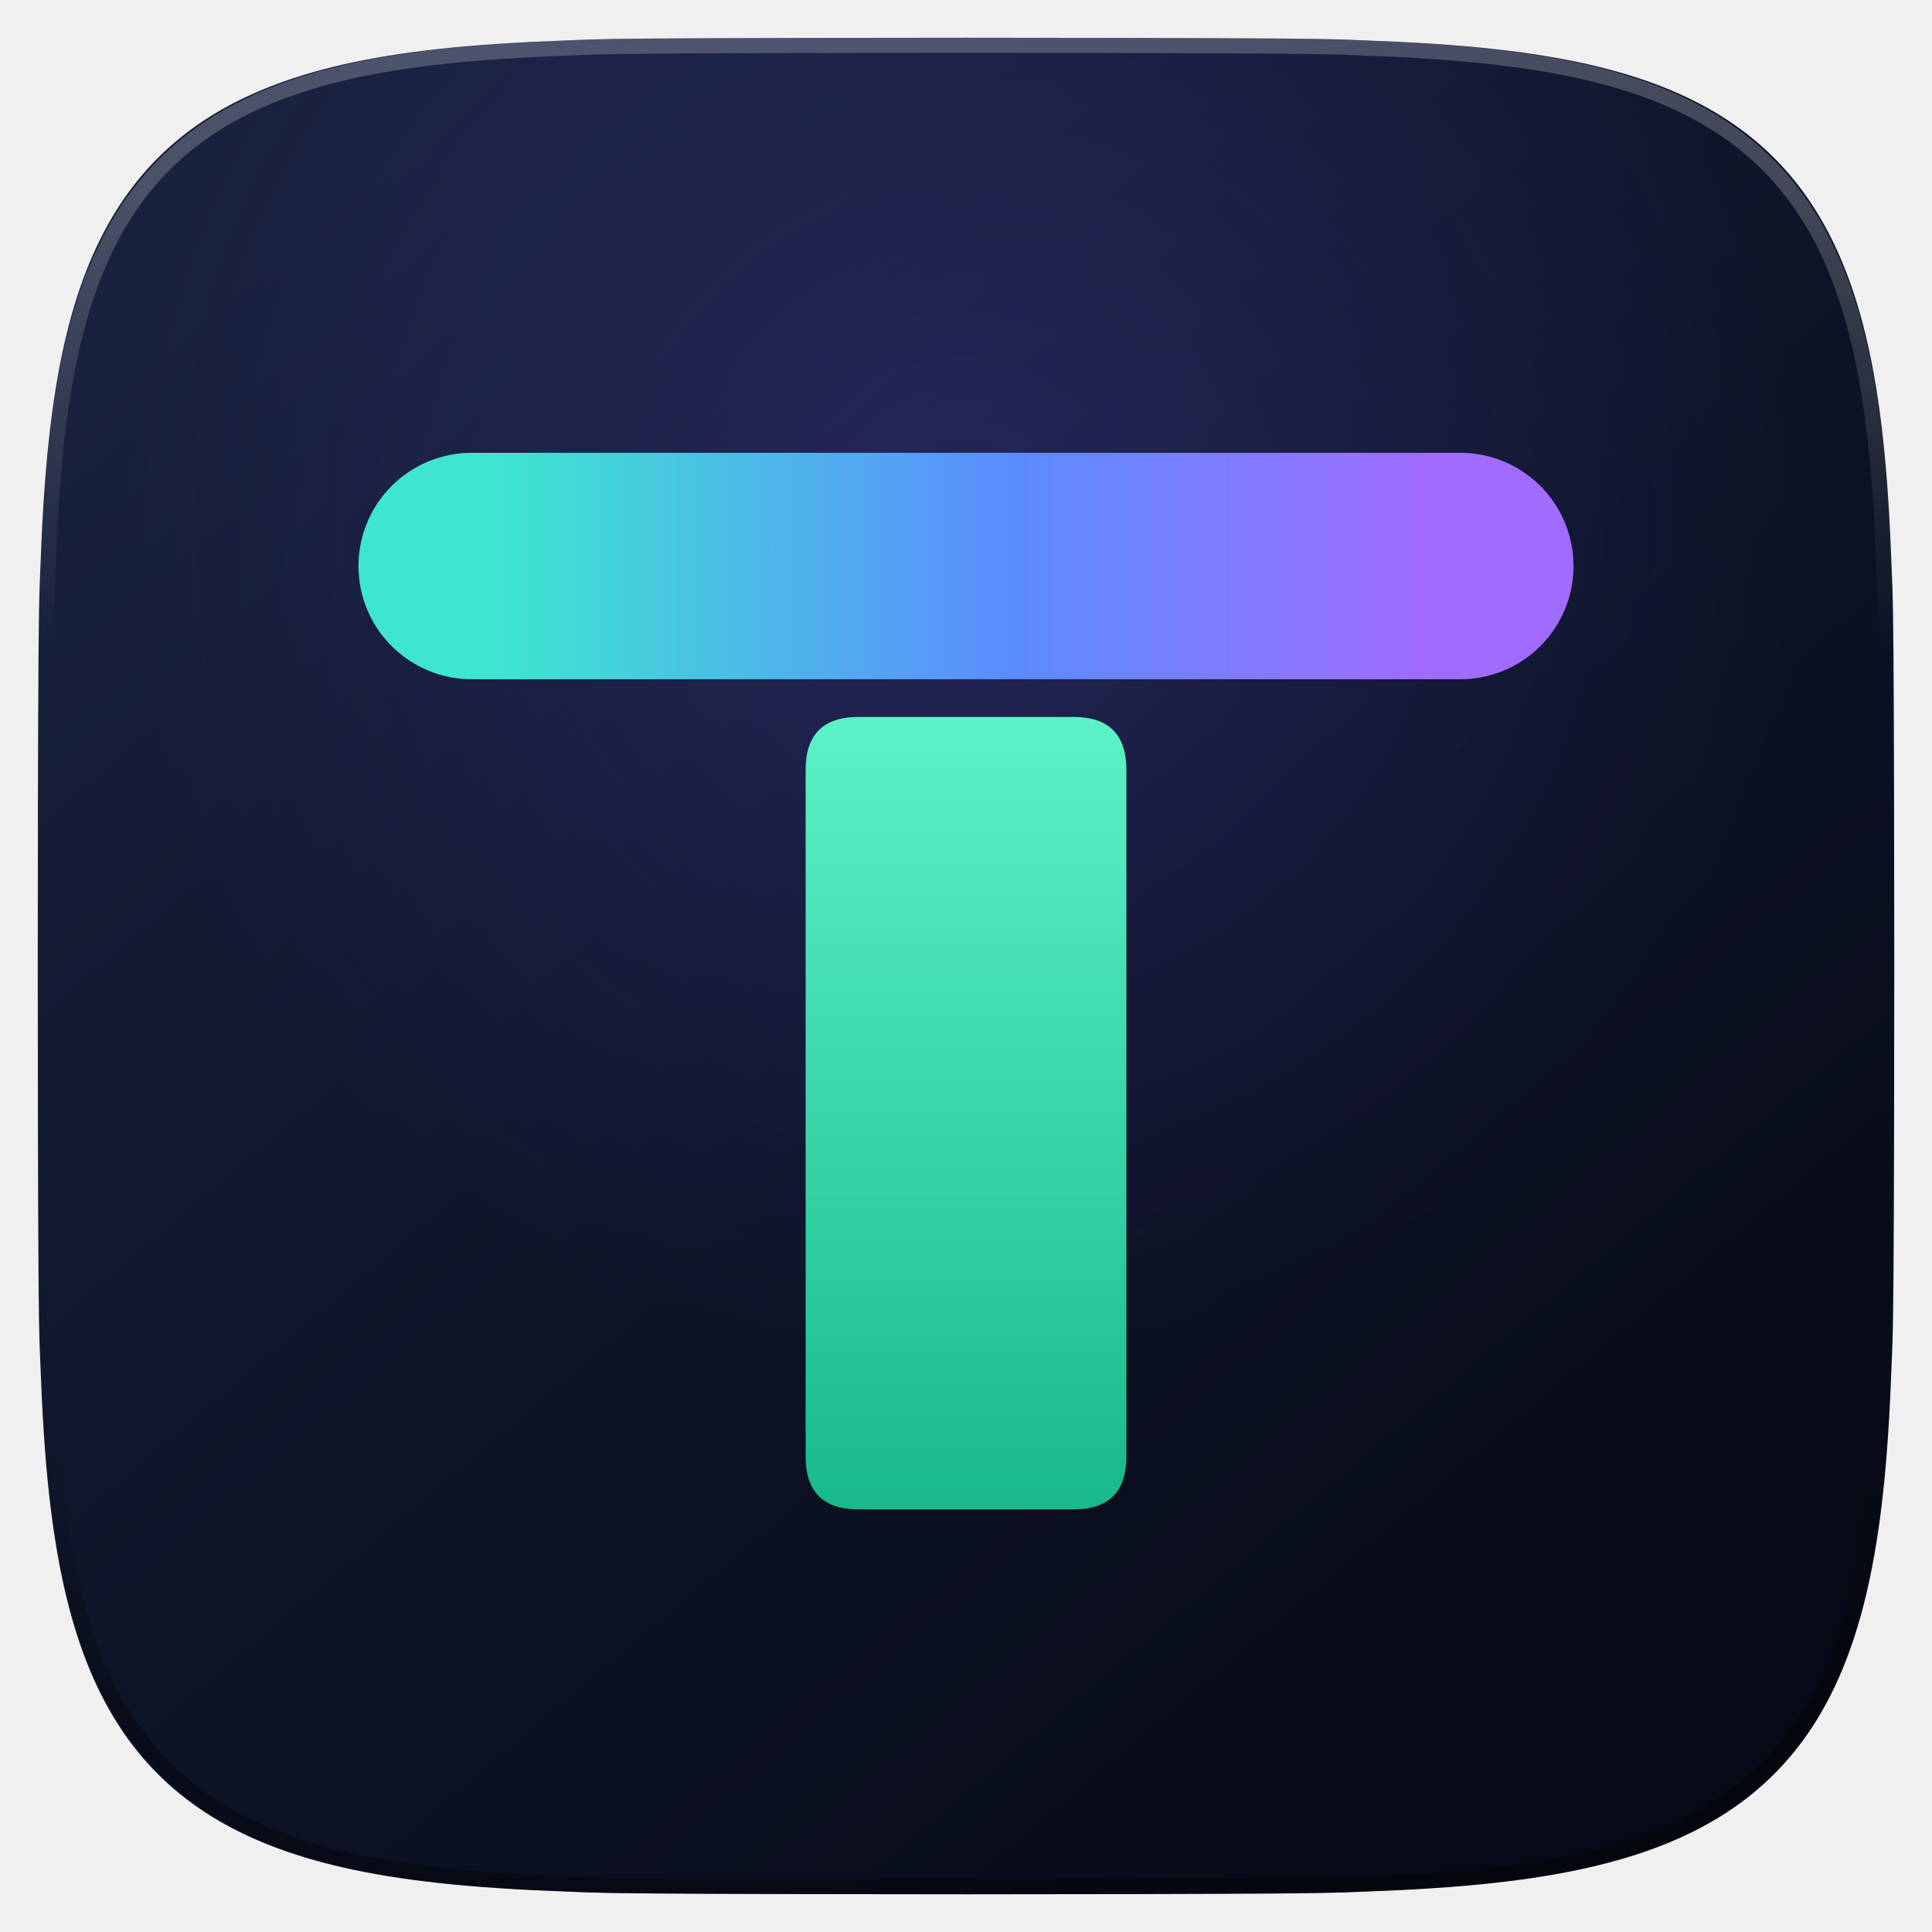
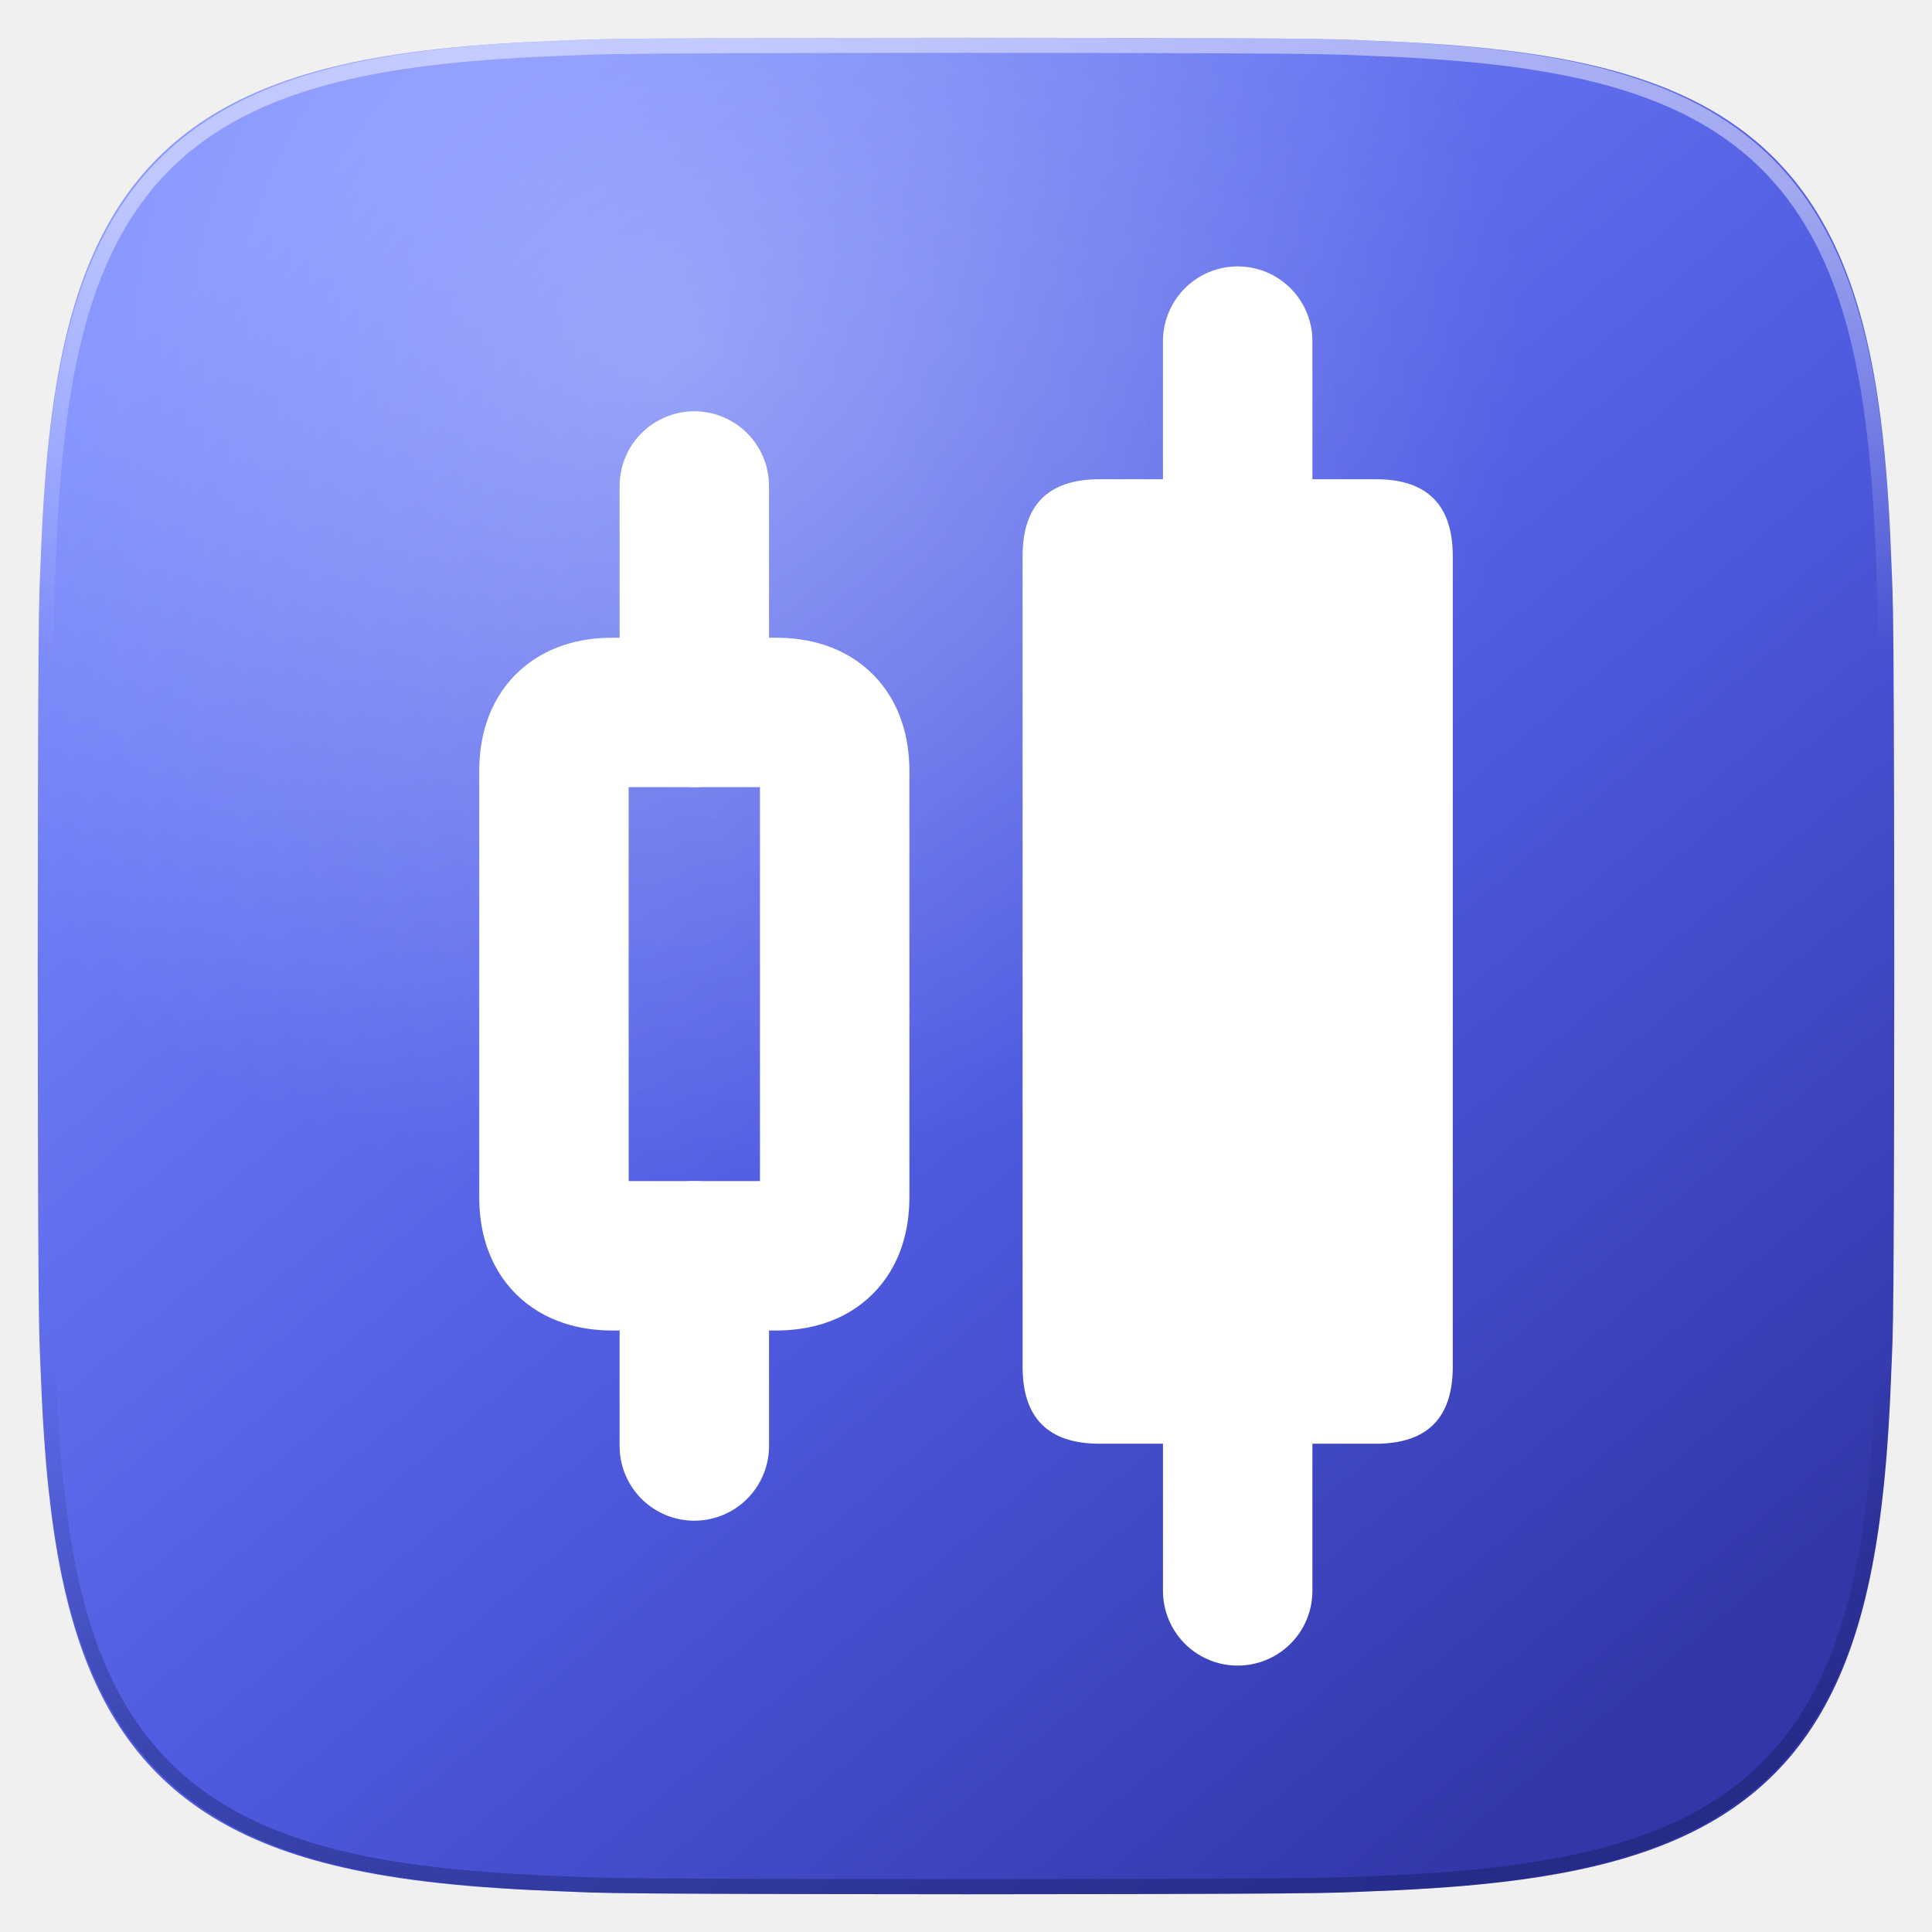
<svg xmlns="http://www.w3.org/2000/svg" version="1.1" width="1024" height="1024" viewBox="0 0 1024 1024">
  <defs>
    <linearGradient id="fill" x1="164" y1="100" x2="860" y2="924" gradientUnits="userSpaceOnUse">
-       <stop offset="0" stop-color="#18213D" />
-       <stop offset="0.55" stop-color="#0D1326" />
-       <stop offset="1" stop-color="#070A16" />
+       <stop offset="0" stop-color="#7C8CFF" />
+       <stop offset="0.55" stop-color="#4F5BE0" />
+       <stop offset="1" stop-color="#3236A8" />
    </linearGradient>
-     <radialGradient id="glow" cx="512" cy="280" r="640" gradientUnits="userSpaceOnUse">
-       <stop offset="0" stop-color="#6D5BFF" stop-opacity="0.20" />
-       <stop offset="0.7" stop-color="#6D5BFF" stop-opacity="0" />
+     <radialGradient id="glow" cx="350" cy="180" r="700" gradientUnits="userSpaceOnUse">
+       <stop offset="0" stop-color="#FFFFFF" stop-opacity="0.30" />
+       <stop offset="0.65" stop-color="#FFFFFF" stop-opacity="0" />
    </radialGradient>
-     <radialGradient id="halo" cx="0.5" cy="0.5" r="0.5">
-       <stop offset="0" stop-color="#4FD8F0" stop-opacity="0.28" />
-       <stop offset="1" stop-color="#4FD8F0" stop-opacity="0" />
-     </radialGradient>
-     <linearGradient id="bar" x1="262" y1="0" x2="762" y2="0" gradientUnits="userSpaceOnUse">
-       <stop offset="0" stop-color="#3EE6D0" />
-       <stop offset="0.55" stop-color="#5B8CFF" />
-       <stop offset="1" stop-color="#A26BFF" />
-     </linearGradient>
-     <linearGradient id="body" x1="0" y1="380" x2="0" y2="800" gradientUnits="userSpaceOnUse">
-       <stop offset="0" stop-color="#5CF2C8" />
-       <stop offset="1" stop-color="#18B98B" />
-     </linearGradient>
    <linearGradient id="edge" x1="0" y1="100" x2="0" y2="924" gradientUnits="userSpaceOnUse">
-       <stop offset="0" stop-color="#FFFFFF" stop-opacity="0.22" />
+       <stop offset="0" stop-color="#FFFFFF" stop-opacity="0.45" />
      <stop offset="0.3" stop-color="#FFFFFF" stop-opacity="0" />
-       <stop offset="0.8" stop-color="#000000" stop-opacity="0" />
-       <stop offset="1" stop-color="#000000" stop-opacity="0.35" />
+       <stop offset="0.75" stop-color="#0A1240" stop-opacity="0" />
+       <stop offset="1" stop-color="#0A1240" stop-opacity="0.30" />
    </linearGradient>
  </defs>
  <path d="M1004 512C1004 567.09 1003.86 640.96 1003.58 677.27C1003.3 713.59 1002.88 714.79 1002.31 729.89C1001.75 745 1001.04 756.45 1000.2 767.89C999.35 779.33 998.36 789.1 997.22 798.53C996.09 807.95 994.81 816.38 993.38 824.47C991.96 832.55 990.39 839.95 988.66 847.04C986.94 854.13 985.07 860.71 983.04 867.02C981.01 873.32 978.83 879.22 976.49 884.87C974.15 890.52 971.65 895.83 968.99 900.92C966.32 906.01 963.5 910.81 960.49 915.41C957.48 920 954.31 924.35 950.95 928.5C947.59 932.65 944.05 936.57 940.31 940.31C936.57 944.05 932.65 947.59 928.5 950.95C924.35 954.31 920 957.48 915.41 960.49C910.81 963.5 906.01 966.32 900.92 968.99C895.83 971.65 890.52 974.15 884.87 976.49C879.22 978.83 873.32 981.01 867.02 983.04C860.71 985.07 854.13 986.94 847.04 988.66C839.95 990.39 832.55 991.96 824.47 993.38C816.38 994.81 807.95 996.09 798.53 997.22C789.1 998.36 779.33 999.35 767.89 1000.2C756.45 1001.04 745 1001.75 729.89 1002.31C714.79 1002.88 713.59 1003.3 677.27 1003.58C640.96 1003.86 567.09 1004 512 1004C456.91 1004 383.04 1003.86 346.73 1003.58C310.41 1003.3 309.21 1002.88 294.11 1002.31C279 1001.75 267.55 1001.04 256.11 1000.2C244.67 999.35 234.9 998.36 225.47 997.22C216.05 996.09 207.62 994.81 199.53 993.38C191.45 991.96 184.05 990.39 176.96 988.66C169.87 986.94 163.29 985.07 156.98 983.04C150.68 981.01 144.78 978.83 139.13 976.49C133.48 974.15 128.17 971.65 123.08 968.99C117.99 966.32 113.19 963.5 108.59 960.49C104 957.48 99.65 954.31 95.5 950.95C91.35 947.59 87.43 944.05 83.69 940.31C79.95 936.57 76.41 932.65 73.05 928.5C69.69 924.35 66.52 920 63.51 915.41C60.5 910.81 57.68 906.01 55.01 900.92C52.35 895.83 49.85 890.52 47.51 884.87C45.17 879.22 42.99 873.32 40.96 867.02C38.93 860.71 37.06 854.13 35.34 847.04C33.61 839.95 32.04 832.55 30.62 824.47C29.19 816.38 27.91 807.95 26.78 798.53C25.64 789.1 24.65 779.33 23.8 767.89C22.96 756.45 22.25 745 21.69 729.89C21.12 714.79 20.7 713.59 20.42 677.27C20.14 640.96 20 567.09 20 512C20 456.91 20.14 383.04 20.42 346.73C20.7 310.41 21.12 309.21 21.69 294.11C22.25 279 22.96 267.55 23.8 256.11C24.65 244.67 25.64 234.9 26.78 225.47C27.91 216.05 29.19 207.62 30.62 199.53C32.04 191.45 33.61 184.05 35.34 176.96C37.06 169.87 38.93 163.29 40.96 156.98C42.99 150.68 45.17 144.78 47.51 139.13C49.85 133.48 52.35 128.17 55.01 123.08C57.68 117.99 60.5 113.19 63.51 108.59C66.52 104 69.69 99.65 73.05 95.5C76.41 91.35 79.95 87.43 83.69 83.69C87.43 79.95 91.35 76.41 95.5 73.05C99.65 69.69 104 66.52 108.59 63.51C113.19 60.5 117.99 57.68 123.08 55.01C128.17 52.35 133.48 49.85 139.13 47.51C144.78 45.17 150.68 42.99 156.98 40.96C163.29 38.93 169.87 37.06 176.96 35.34C184.05 33.61 191.45 32.04 199.53 30.62C207.62 29.19 216.05 27.91 225.47 26.78C234.9 25.64 244.67 24.65 256.11 23.8C267.55 22.96 279 22.25 294.11 21.69C309.21 21.12 310.41 20.7 346.73 20.42C383.04 20.14 456.91 20 512 20C567.09 20 640.96 20.14 677.27 20.42C713.59 20.7 714.79 21.12 729.89 21.69C745 22.25 756.45 22.96 767.89 23.8C779.33 24.65 789.1 25.64 798.53 26.78C807.95 27.91 816.38 29.19 824.47 30.62C832.55 32.04 839.95 33.61 847.04 35.34C854.13 37.06 860.71 38.93 867.02 40.96C873.32 42.99 879.22 45.17 884.87 47.51C890.52 49.85 895.83 52.35 900.92 55.01C906.01 57.68 910.81 60.5 915.41 63.51C920 66.52 924.35 69.69 928.5 73.05C932.65 76.41 936.57 79.95 940.31 83.69C944.05 87.43 947.59 91.35 950.95 95.5C954.31 99.65 957.48 104 960.49 108.59C963.5 113.19 966.32 117.99 968.99 123.08C971.65 128.17 974.15 133.48 976.49 139.13C978.83 144.78 981.01 150.68 983.04 156.98C985.07 163.29 986.94 169.87 988.66 176.96C990.39 184.05 991.96 191.45 993.38 199.53C994.81 207.62 996.09 216.05 997.22 225.47C998.36 234.9 999.35 244.67 1000.2 256.11C1001.04 267.55 1001.75 279 1002.31 294.11C1002.88 309.21 1003.3 310.41 1003.58 346.73C1003.86 383.04 1004 456.91 1004 512Z" fill="url(#fill)" />
  <path d="M1004 512C1004 567.09 1003.86 640.96 1003.58 677.27C1003.3 713.59 1002.88 714.79 1002.31 729.89C1001.75 745 1001.04 756.45 1000.2 767.89C999.35 779.33 998.36 789.1 997.22 798.53C996.09 807.95 994.81 816.38 993.38 824.47C991.96 832.55 990.39 839.95 988.66 847.04C986.94 854.13 985.07 860.71 983.04 867.02C981.01 873.32 978.83 879.22 976.49 884.87C974.15 890.52 971.65 895.83 968.99 900.92C966.32 906.01 963.5 910.81 960.49 915.41C957.48 920 954.31 924.35 950.95 928.5C947.59 932.65 944.05 936.57 940.31 940.31C936.57 944.05 932.65 947.59 928.5 950.95C924.35 954.31 920 957.48 915.41 960.49C910.81 963.5 906.01 966.32 900.92 968.99C895.83 971.65 890.52 974.15 884.87 976.49C879.22 978.83 873.32 981.01 867.02 983.04C860.71 985.07 854.13 986.94 847.04 988.66C839.95 990.39 832.55 991.96 824.47 993.38C816.38 994.81 807.95 996.09 798.53 997.22C789.1 998.36 779.33 999.35 767.89 1000.2C756.45 1001.04 745 1001.75 729.89 1002.31C714.79 1002.88 713.59 1003.3 677.27 1003.58C640.96 1003.86 567.09 1004 512 1004C456.91 1004 383.04 1003.86 346.73 1003.58C310.41 1003.3 309.21 1002.88 294.11 1002.31C279 1001.75 267.55 1001.04 256.11 1000.2C244.67 999.35 234.9 998.36 225.47 997.22C216.05 996.09 207.62 994.81 199.53 993.38C191.45 991.96 184.05 990.39 176.96 988.66C169.87 986.94 163.29 985.07 156.98 983.04C150.68 981.01 144.78 978.83 139.13 976.49C133.48 974.15 128.17 971.65 123.08 968.99C117.99 966.32 113.19 963.5 108.59 960.49C104 957.48 99.65 954.31 95.5 950.95C91.35 947.59 87.43 944.05 83.69 940.31C79.95 936.57 76.41 932.65 73.05 928.5C69.69 924.35 66.52 920 63.51 915.41C60.5 910.81 57.68 906.01 55.01 900.92C52.35 895.83 49.85 890.52 47.51 884.87C45.17 879.22 42.99 873.32 40.96 867.02C38.93 860.71 37.06 854.13 35.34 847.04C33.61 839.95 32.04 832.55 30.62 824.47C29.19 816.38 27.91 807.95 26.78 798.53C25.64 789.1 24.65 779.33 23.8 767.89C22.96 756.45 22.25 745 21.69 729.89C21.12 714.79 20.7 713.59 20.42 677.27C20.14 640.96 20 567.09 20 512C20 456.91 20.14 383.04 20.42 346.73C20.7 310.41 21.12 309.21 21.69 294.11C22.25 279 22.96 267.55 23.8 256.11C24.65 244.67 25.64 234.9 26.78 225.47C27.91 216.05 29.19 207.62 30.62 199.53C32.04 191.45 33.61 184.05 35.34 176.96C37.06 169.87 38.93 163.29 40.96 156.98C42.99 150.68 45.17 144.78 47.51 139.13C49.85 133.48 52.35 128.17 55.01 123.08C57.68 117.99 60.5 113.19 63.51 108.59C66.52 104 69.69 99.65 73.05 95.5C76.41 91.35 79.95 87.43 83.69 83.69C87.43 79.95 91.35 76.41 95.5 73.05C99.65 69.69 104 66.52 108.59 63.51C113.19 60.5 117.99 57.68 123.08 55.01C128.17 52.35 133.48 49.85 139.13 47.51C144.78 45.17 150.68 42.99 156.98 40.96C163.29 38.93 169.87 37.06 176.96 35.34C184.05 33.61 191.45 32.04 199.53 30.62C207.62 29.19 216.05 27.91 225.47 26.78C234.9 25.64 244.67 24.65 256.11 23.8C267.55 22.96 279 22.25 294.11 21.69C309.21 21.12 310.41 20.7 346.73 20.42C383.04 20.14 456.91 20 512 20C567.09 20 640.96 20.14 677.27 20.42C713.59 20.7 714.79 21.12 729.89 21.69C745 22.25 756.45 22.96 767.89 23.8C779.33 24.65 789.1 25.64 798.53 26.78C807.95 27.91 816.38 29.19 824.47 30.62C832.55 32.04 839.95 33.61 847.04 35.34C854.13 37.06 860.71 38.93 867.02 40.96C873.32 42.99 879.22 45.17 884.87 47.51C890.52 49.85 895.83 52.35 900.92 55.01C906.01 57.68 910.81 60.5 915.41 63.51C920 66.52 924.35 69.69 928.5 73.05C932.65 76.41 936.57 79.95 940.31 83.69C944.05 87.43 947.59 91.35 950.95 95.5C954.31 99.65 957.48 104 960.49 108.59C963.5 113.19 966.32 117.99 968.99 123.08C971.65 128.17 974.15 133.48 976.49 139.13C978.83 144.78 981.01 150.68 983.04 156.98C985.07 163.29 986.94 169.87 988.66 176.96C990.39 184.05 991.96 191.45 993.38 199.53C994.81 207.62 996.09 216.05 997.22 225.47C998.36 234.9 999.35 244.67 1000.2 256.11C1001.04 267.55 1001.75 279 1002.31 294.11C1002.88 309.21 1003.3 310.41 1003.58 346.73C1003.86 383.04 1004 456.91 1004 512Z" fill="url(#glow)" />
-   <path d="M250 300H774" stroke="url(#bar)" stroke-width="120" stroke-linecap="round" />
-   <path d="M455.0 380H569.0Q597.0 380 597.0 408V772Q597.0 800 569.0 800H455.0Q427.0 800 427.0 772V408Q427.0 380 455.0 380Z" fill="url(#body)" />
  <path d="M1000 512C1000 566.64 999.86 639.91 999.58 675.93C999.3 711.95 998.88 713.14 998.33 728.12C997.77 743.1 997.07 754.47 996.23 765.81C995.39 777.16 994.41 786.84 993.28 796.2C992.15 805.55 990.89 813.91 989.47 821.93C988.06 829.95 986.5 837.29 984.79 844.32C983.08 851.35 981.22 857.88 979.21 864.13C977.2 870.38 975.04 876.23 972.71 881.83C970.39 887.44 967.92 892.71 965.27 897.76C962.63 902.81 959.82 907.57 956.84 912.13C953.86 916.69 950.72 920.99 947.38 925.11C944.05 929.23 940.54 933.12 936.83 936.83C933.12 940.54 929.23 944.05 925.11 947.38C920.99 950.72 916.69 953.86 912.13 956.84C907.57 959.82 902.81 962.63 897.76 965.27C892.71 967.92 887.44 970.39 881.83 972.71C876.23 975.04 870.38 977.2 864.13 979.21C857.88 981.22 851.35 983.08 844.32 984.79C837.29 986.5 829.95 988.06 821.93 989.47C813.91 990.89 805.55 992.15 796.2 993.28C786.84 994.41 777.16 995.39 765.81 996.23C754.47 997.07 743.1 997.77 728.12 998.33C713.14 998.88 711.95 999.3 675.93 999.58C639.91 999.86 566.64 1000 512 1000C457.36 1000 384.09 999.86 348.07 999.58C312.05 999.3 310.86 998.88 295.88 998.33C280.9 997.77 269.53 997.07 258.19 996.23C246.84 995.39 237.16 994.41 227.8 993.28C218.45 992.15 210.09 990.89 202.07 989.47C194.05 988.06 186.71 986.5 179.68 984.79C172.65 983.08 166.12 981.22 159.87 979.21C153.62 977.2 147.77 975.04 142.17 972.71C136.56 970.39 131.29 967.92 126.24 965.27C121.19 962.63 116.43 959.82 111.87 956.84C107.31 953.86 103.01 950.72 98.89 947.38C94.77 944.05 90.88 940.54 87.17 936.83C83.46 933.12 79.95 929.23 76.62 925.11C73.28 920.99 70.14 916.69 67.16 912.13C64.18 907.57 61.37 902.81 58.73 897.76C56.08 892.71 53.61 887.44 51.29 881.83C48.96 876.23 46.8 870.38 44.79 864.13C42.78 857.88 40.92 851.35 39.21 844.32C37.5 837.29 35.94 829.95 34.53 821.93C33.11 813.91 31.85 805.55 30.72 796.2C29.59 786.84 28.61 777.16 27.77 765.81C26.93 754.47 26.23 743.1 25.67 728.12C25.12 713.14 24.7 711.95 24.42 675.93C24.14 639.91 24 566.64 24 512C24 457.36 24.14 384.09 24.42 348.07C24.7 312.05 25.12 310.86 25.67 295.88C26.23 280.9 26.93 269.53 27.77 258.19C28.61 246.84 29.59 237.16 30.72 227.8C31.85 218.45 33.11 210.09 34.53 202.07C35.94 194.05 37.5 186.71 39.21 179.68C40.92 172.65 42.78 166.12 44.79 159.87C46.8 153.62 48.96 147.77 51.29 142.17C53.61 136.56 56.08 131.29 58.73 126.24C61.37 121.19 64.18 116.43 67.16 111.87C70.14 107.31 73.28 103.01 76.62 98.89C79.95 94.77 83.46 90.88 87.17 87.17C90.88 83.46 94.77 79.95 98.89 76.62C103.01 73.28 107.31 70.14 111.87 67.16C116.43 64.18 121.19 61.37 126.24 58.73C131.29 56.08 136.56 53.61 142.17 51.29C147.77 48.96 153.62 46.8 159.87 44.79C166.12 42.78 172.65 40.92 179.68 39.21C186.71 37.5 194.05 35.94 202.07 34.53C210.09 33.11 218.45 31.85 227.8 30.72C237.16 29.59 246.84 28.61 258.19 27.77C269.53 26.93 280.9 26.23 295.88 25.67C310.86 25.12 312.05 24.7 348.07 24.42C384.09 24.14 457.36 24 512 24C566.64 24 639.91 24.14 675.93 24.42C711.95 24.7 713.14 25.12 728.12 25.67C743.1 26.23 754.47 26.93 765.81 27.77C777.16 28.61 786.84 29.59 796.2 30.72C805.55 31.85 813.91 33.11 821.93 34.53C829.95 35.94 837.29 37.5 844.32 39.21C851.35 40.92 857.88 42.78 864.13 44.79C870.38 46.8 876.23 48.96 881.83 51.29C887.44 53.61 892.71 56.08 897.76 58.73C902.81 61.37 907.57 64.18 912.13 67.16C916.69 70.14 920.99 73.28 925.11 76.62C929.23 79.95 933.12 83.46 936.83 87.17C940.54 90.88 944.05 94.77 947.38 98.89C950.72 103.01 953.86 107.31 956.84 111.87C959.82 116.43 962.63 121.19 965.27 126.24C967.92 131.29 970.39 136.56 972.71 142.17C975.04 147.77 977.2 153.62 979.21 159.87C981.22 166.12 983.08 172.65 984.79 179.68C986.5 186.71 988.06 194.05 989.47 202.07C990.89 210.09 992.15 218.45 993.28 227.8C994.41 237.16 995.39 246.84 996.23 258.19C997.07 269.53 997.77 280.9 998.33 295.88C998.88 310.86 999.3 312.05 999.58 348.07C999.86 384.09 1000 457.36 1000 512Z" fill="none" stroke="url(#edge)" stroke-width="8" />
+   <g transform="translate(-102.4 -102.4) scale(1.2)">
+     <path d="M392 300V400M392 640V724" stroke="#FFFFFF" stroke-width="66" stroke-linecap="round" stroke-linejoin="round" fill="none" />
+     <path d="M356 400H428Q454 400 454 426V614Q454 640 428 640H356Q330 640 330 614V426Q330 400 356 400Z" stroke="#FFFFFF" stroke-width="66" stroke-linecap="round" stroke-linejoin="round" fill="none" />
+     <path d="M632 236V330M632 690V788" stroke="#FFFFFF" stroke-width="66" stroke-linecap="round" stroke-linejoin="round" fill="none" />
+     <path d="M571.0 297.0H693.0Q727.0 297.0 727.0 331.0V689.0Q727.0 723.0 693.0 723.0H571.0Q537.0 723.0 537.0 689.0V331.0Q537.0 297.0 571.0 297.0Z" fill="#FFFFFF" />
+   </g>
</svg>
